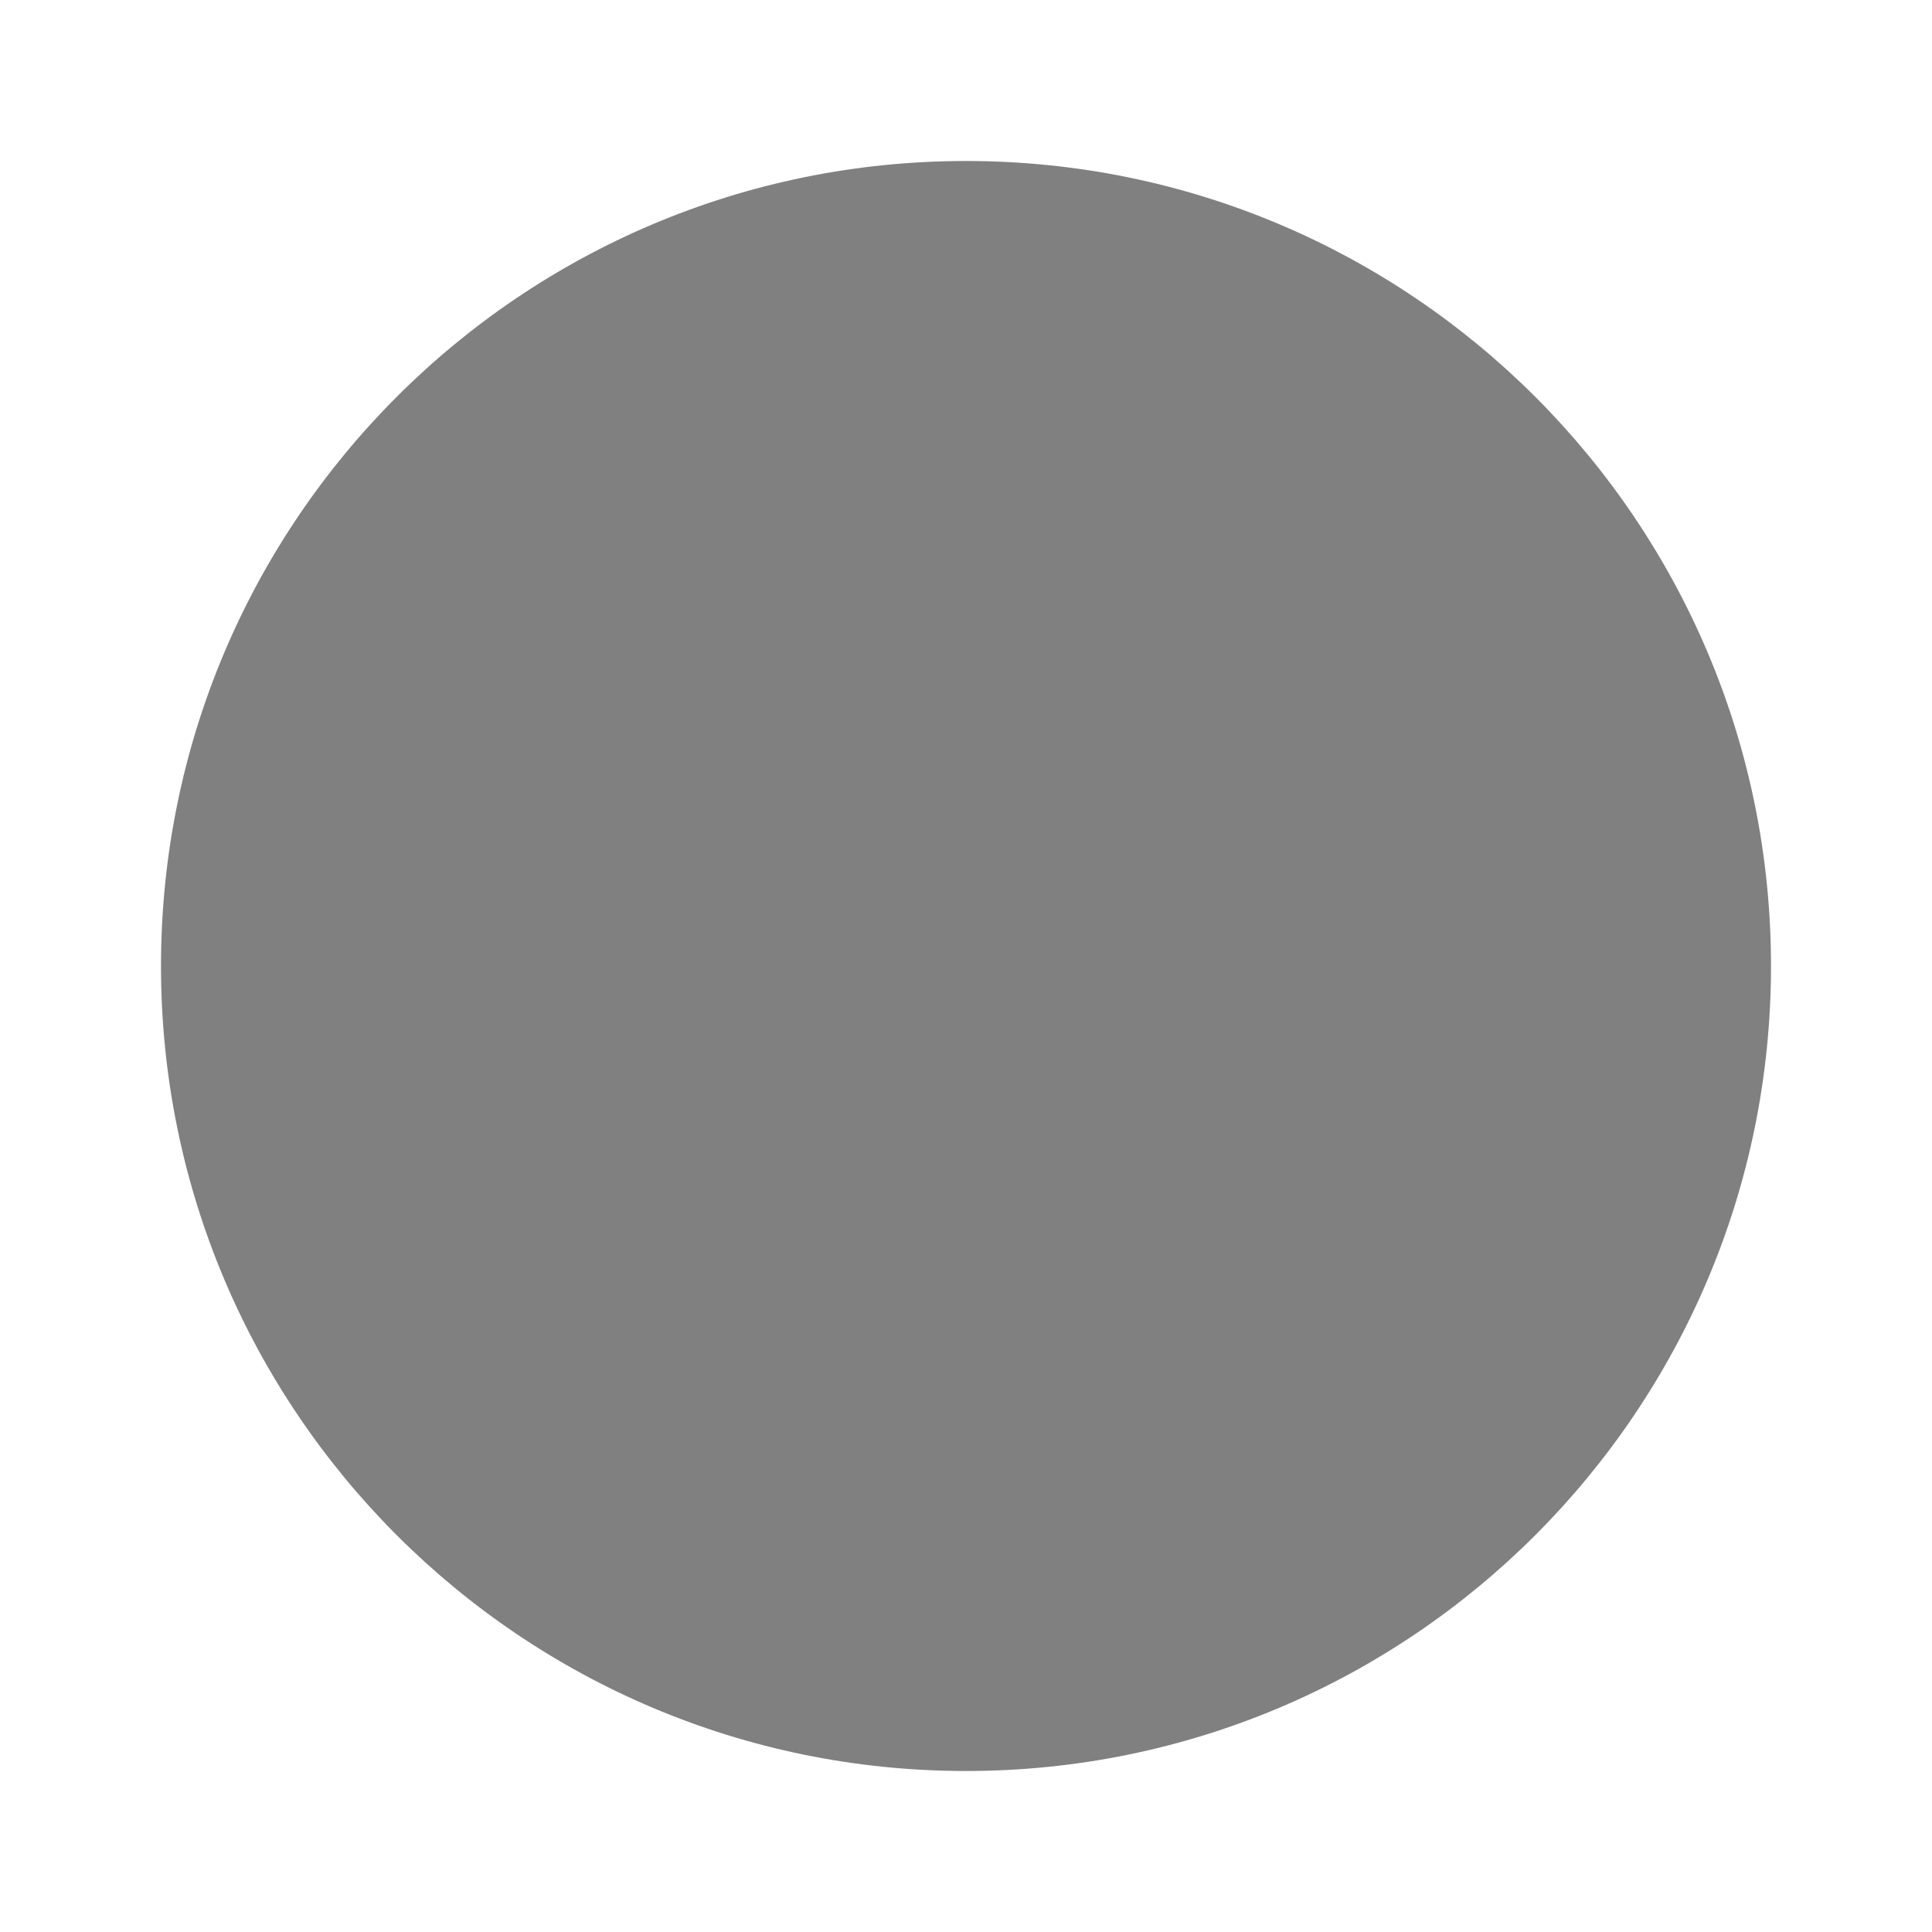
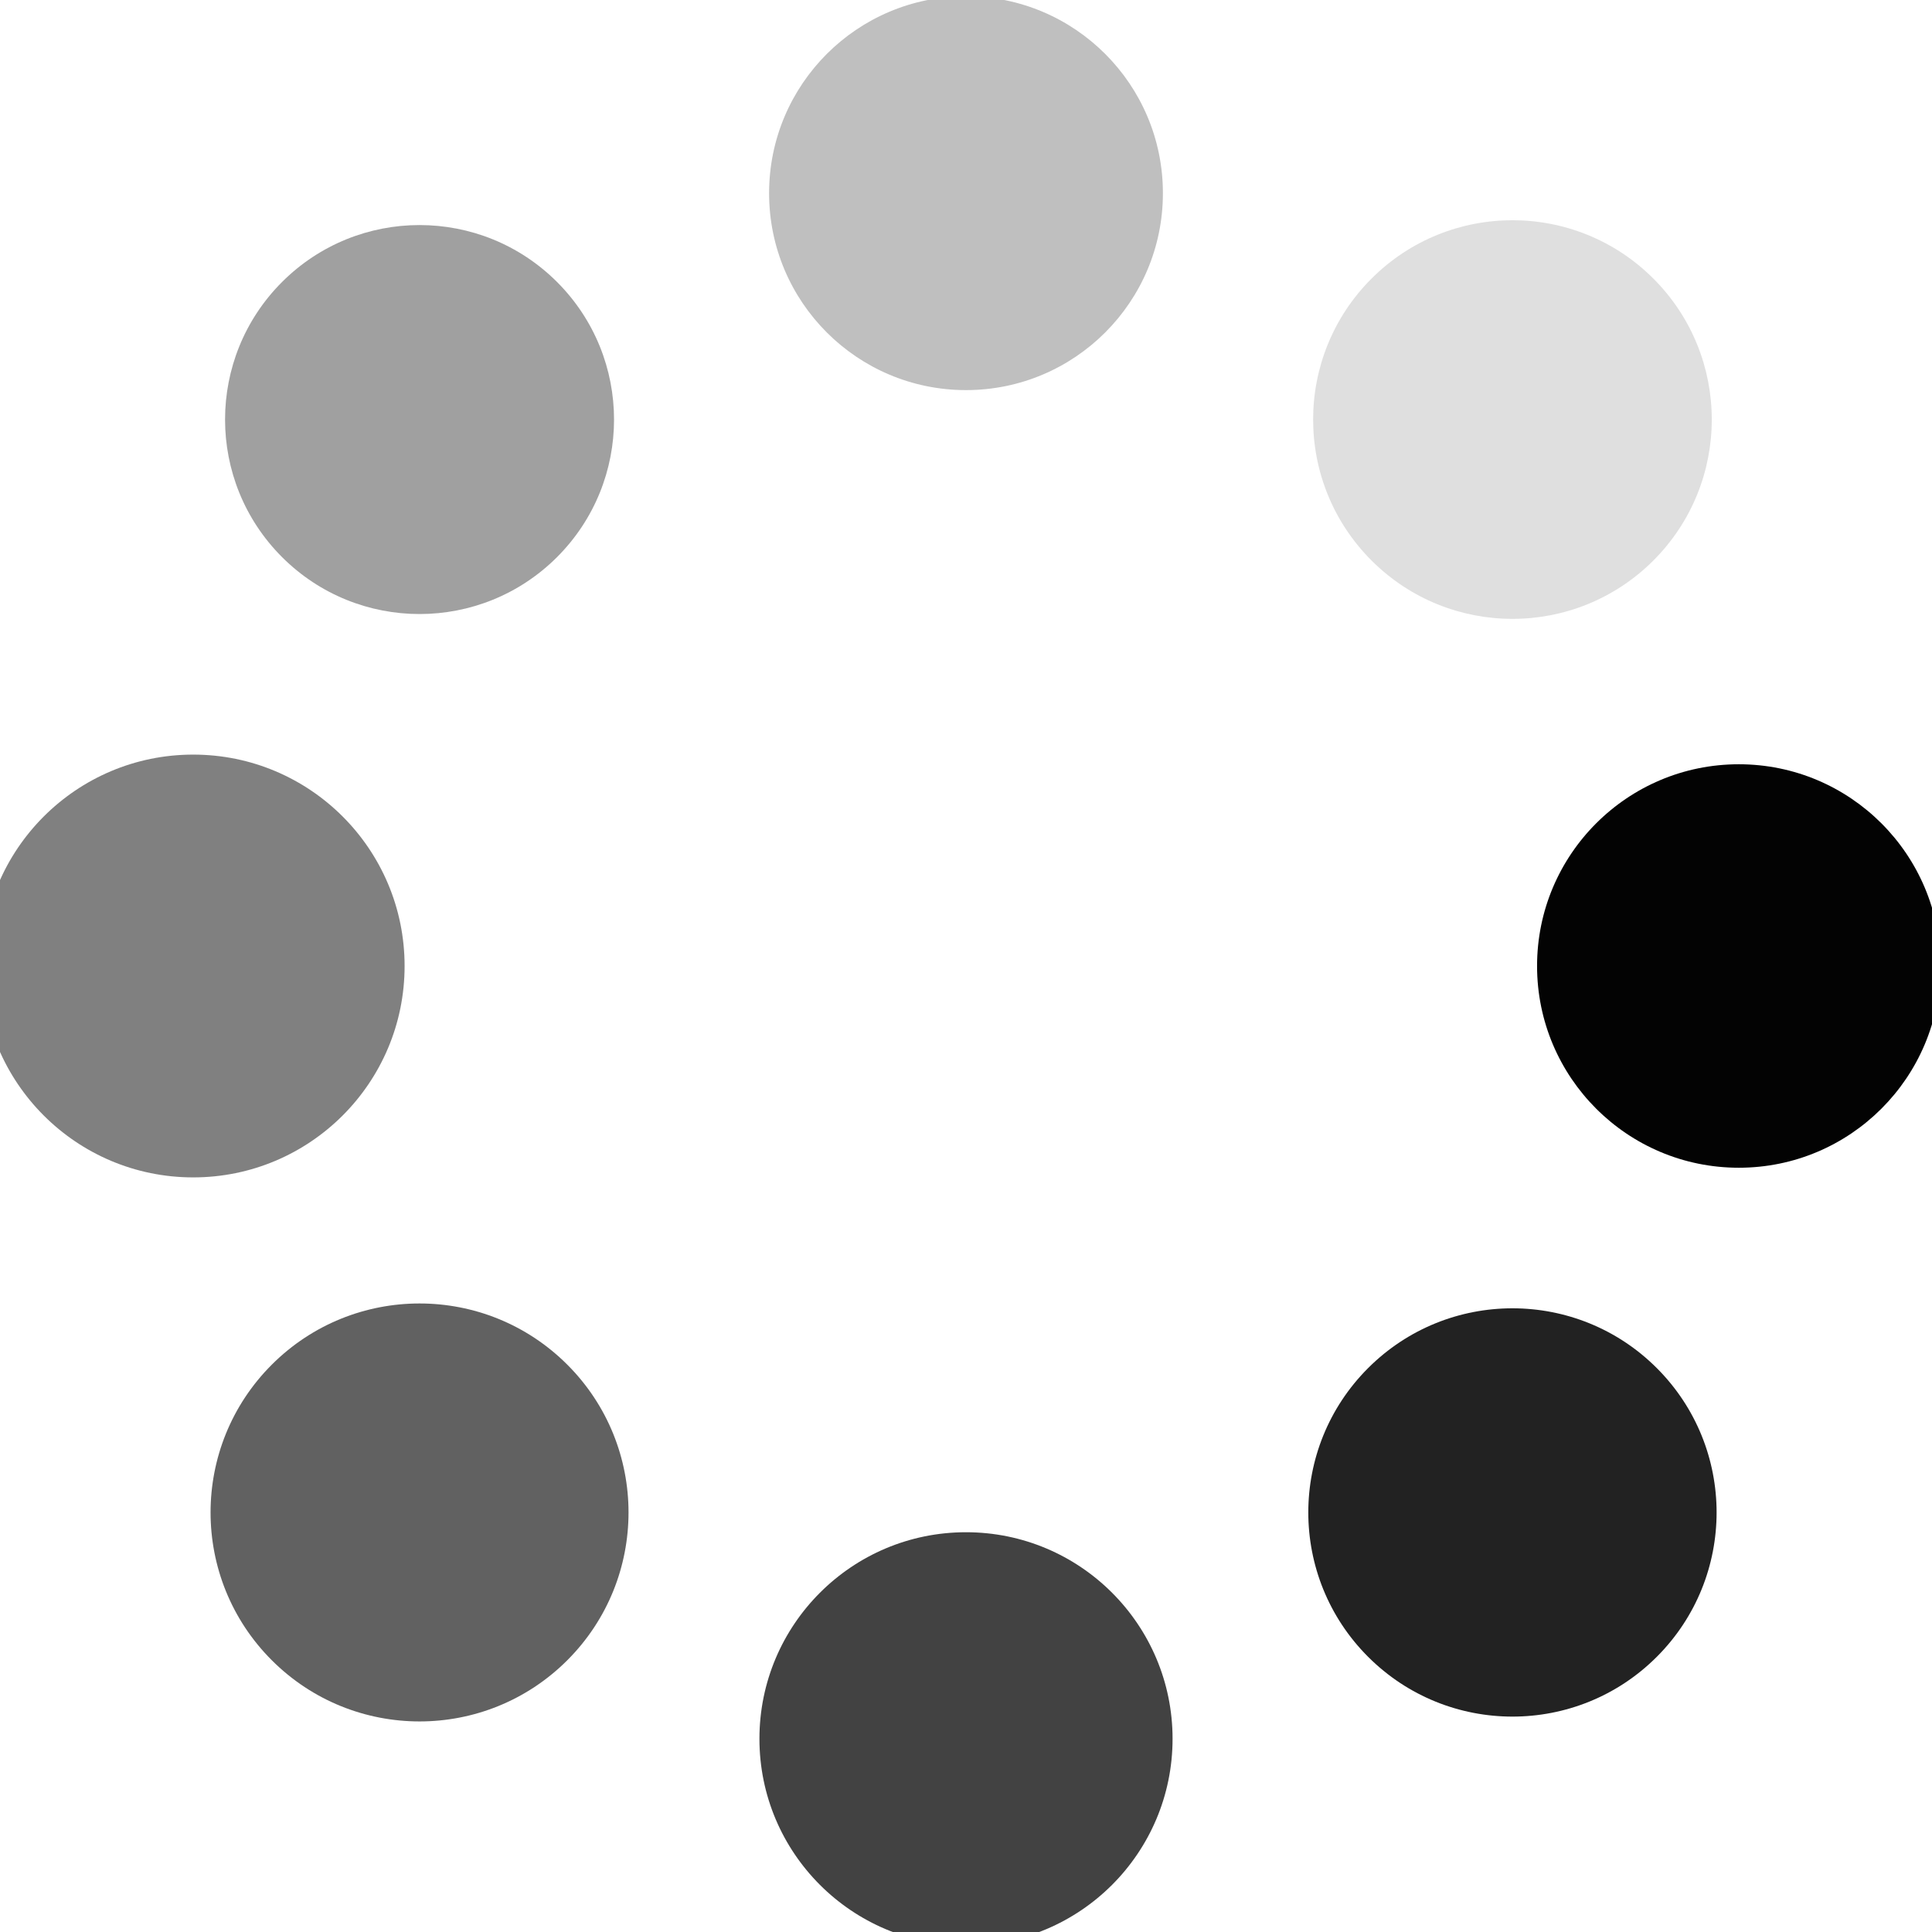
- <svg xmlns="http://www.w3.org/2000/svg" version="1.1" id="Ski Trail Rating Symbols - Green Circle" viewbox="0 0 599 599" width="600" height="600">
-   <circle id="green_circle" fill="#808080" cx="300" cy="300" r="250" />
+ <svg xmlns="http://www.w3.org/2000/svg" class="lds-spin" width="200px" height="200px" viewBox="0 0 100 100" preserveAspectRatio="xMidYMid" style="background: none;">
+   <g transform="translate(90,50)">
+     <g transform="rotate(0)">
+       <circle cx="0" cy="0" r="10" fill="#030303" fill-opacity="1" transform="scale(1.04418 1.04418)">
+         <animateTransform attributeName="transform" type="scale" begin="-1.75s" values="1.1 1.1;1 1" keyTimes="0;1" dur="2s" repeatCount="indefinite" />
+         <animate attributeName="fill-opacity" keyTimes="0;1" dur="2s" repeatCount="indefinite" values="1;0" begin="-1.75s" />
+       </circle>
+     </g>
+   </g>
+   <g transform="translate(78.28427,78.28427)">
+     <g transform="rotate(45)">
+       <circle cx="0" cy="0" r="10" fill="#030303" fill-opacity="0.875" transform="scale(1.05668 1.05668)">
+         <animateTransform attributeName="transform" type="scale" begin="-1.5s" values="1.1 1.1;1 1" keyTimes="0;1" dur="2s" repeatCount="indefinite" />
+         <animate attributeName="fill-opacity" keyTimes="0;1" dur="2s" repeatCount="indefinite" values="1;0" begin="-1.5s" />
+       </circle>
+     </g>
+   </g>
+   <g transform="translate(50,90)">
+     <g transform="rotate(90)">
+       <circle cx="0" cy="0" r="10" fill="#030303" fill-opacity="0.75" transform="scale(1.06918 1.06918)">
+         <animateTransform attributeName="transform" type="scale" begin="-1.25s" values="1.1 1.1;1 1" keyTimes="0;1" dur="2s" repeatCount="indefinite" />
+         <animate attributeName="fill-opacity" keyTimes="0;1" dur="2s" repeatCount="indefinite" values="1;0" begin="-1.25s" />
+       </circle>
+     </g>
+   </g>
+   <g transform="translate(21.71573,78.28427)">
+     <g transform="rotate(135)">
+       <circle cx="0" cy="0" r="10" fill="#030303" fill-opacity="0.625" transform="scale(1.08168 1.08168)">
+         <animateTransform attributeName="transform" type="scale" begin="-1s" values="1.1 1.1;1 1" keyTimes="0;1" dur="2s" repeatCount="indefinite" />
+         <animate attributeName="fill-opacity" keyTimes="0;1" dur="2s" repeatCount="indefinite" values="1;0" begin="-1s" />
+       </circle>
+     </g>
+   </g>
+   <g transform="translate(10,50)">
+     <g transform="rotate(180)">
+       <circle cx="0" cy="0" r="10" fill="#030303" fill-opacity="0.5" transform="scale(1.09418 1.09418)">
+         <animateTransform attributeName="transform" type="scale" begin="-0.75s" values="1.1 1.1;1 1" keyTimes="0;1" dur="2s" repeatCount="indefinite" />
+         <animate attributeName="fill-opacity" keyTimes="0;1" dur="2s" repeatCount="indefinite" values="1;0" begin="-0.75s" />
+       </circle>
+     </g>
+   </g>
+   <g transform="translate(21.71573,21.71573)">
+     <g transform="rotate(225)">
+       <circle cx="0" cy="0" r="10" fill="#030303" fill-opacity="0.375" transform="scale(1.00668 1.00668)">
+         <animateTransform attributeName="transform" type="scale" begin="-0.5s" values="1.1 1.1;1 1" keyTimes="0;1" dur="2s" repeatCount="indefinite" />
+         <animate attributeName="fill-opacity" keyTimes="0;1" dur="2s" repeatCount="indefinite" values="1;0" begin="-0.5s" />
+       </circle>
+     </g>
+   </g>
+   <g transform="translate(50,10)">
+     <g transform="rotate(270)">
+       <circle cx="0" cy="0" r="10" fill="#030303" fill-opacity="0.25" transform="scale(1.01918 1.01918)">
+         <animateTransform attributeName="transform" type="scale" begin="-0.25s" values="1.1 1.1;1 1" keyTimes="0;1" dur="2s" repeatCount="indefinite" />
+         <animate attributeName="fill-opacity" keyTimes="0;1" dur="2s" repeatCount="indefinite" values="1;0" begin="-0.25s" />
+       </circle>
+     </g>
+   </g>
+   <g transform="translate(78.28427,21.71573)">
+     <g transform="rotate(315)">
+       <circle cx="0" cy="0" r="10" fill="#030303" fill-opacity="0.125" transform="scale(1.03168 1.03168)">
+         <animateTransform attributeName="transform" type="scale" begin="0s" values="1.1 1.1;1 1" keyTimes="0;1" dur="2s" repeatCount="indefinite" />
+         <animate attributeName="fill-opacity" keyTimes="0;1" dur="2s" repeatCount="indefinite" values="1;0" begin="0s" />
+       </circle>
+     </g>
+   </g>
</svg>
